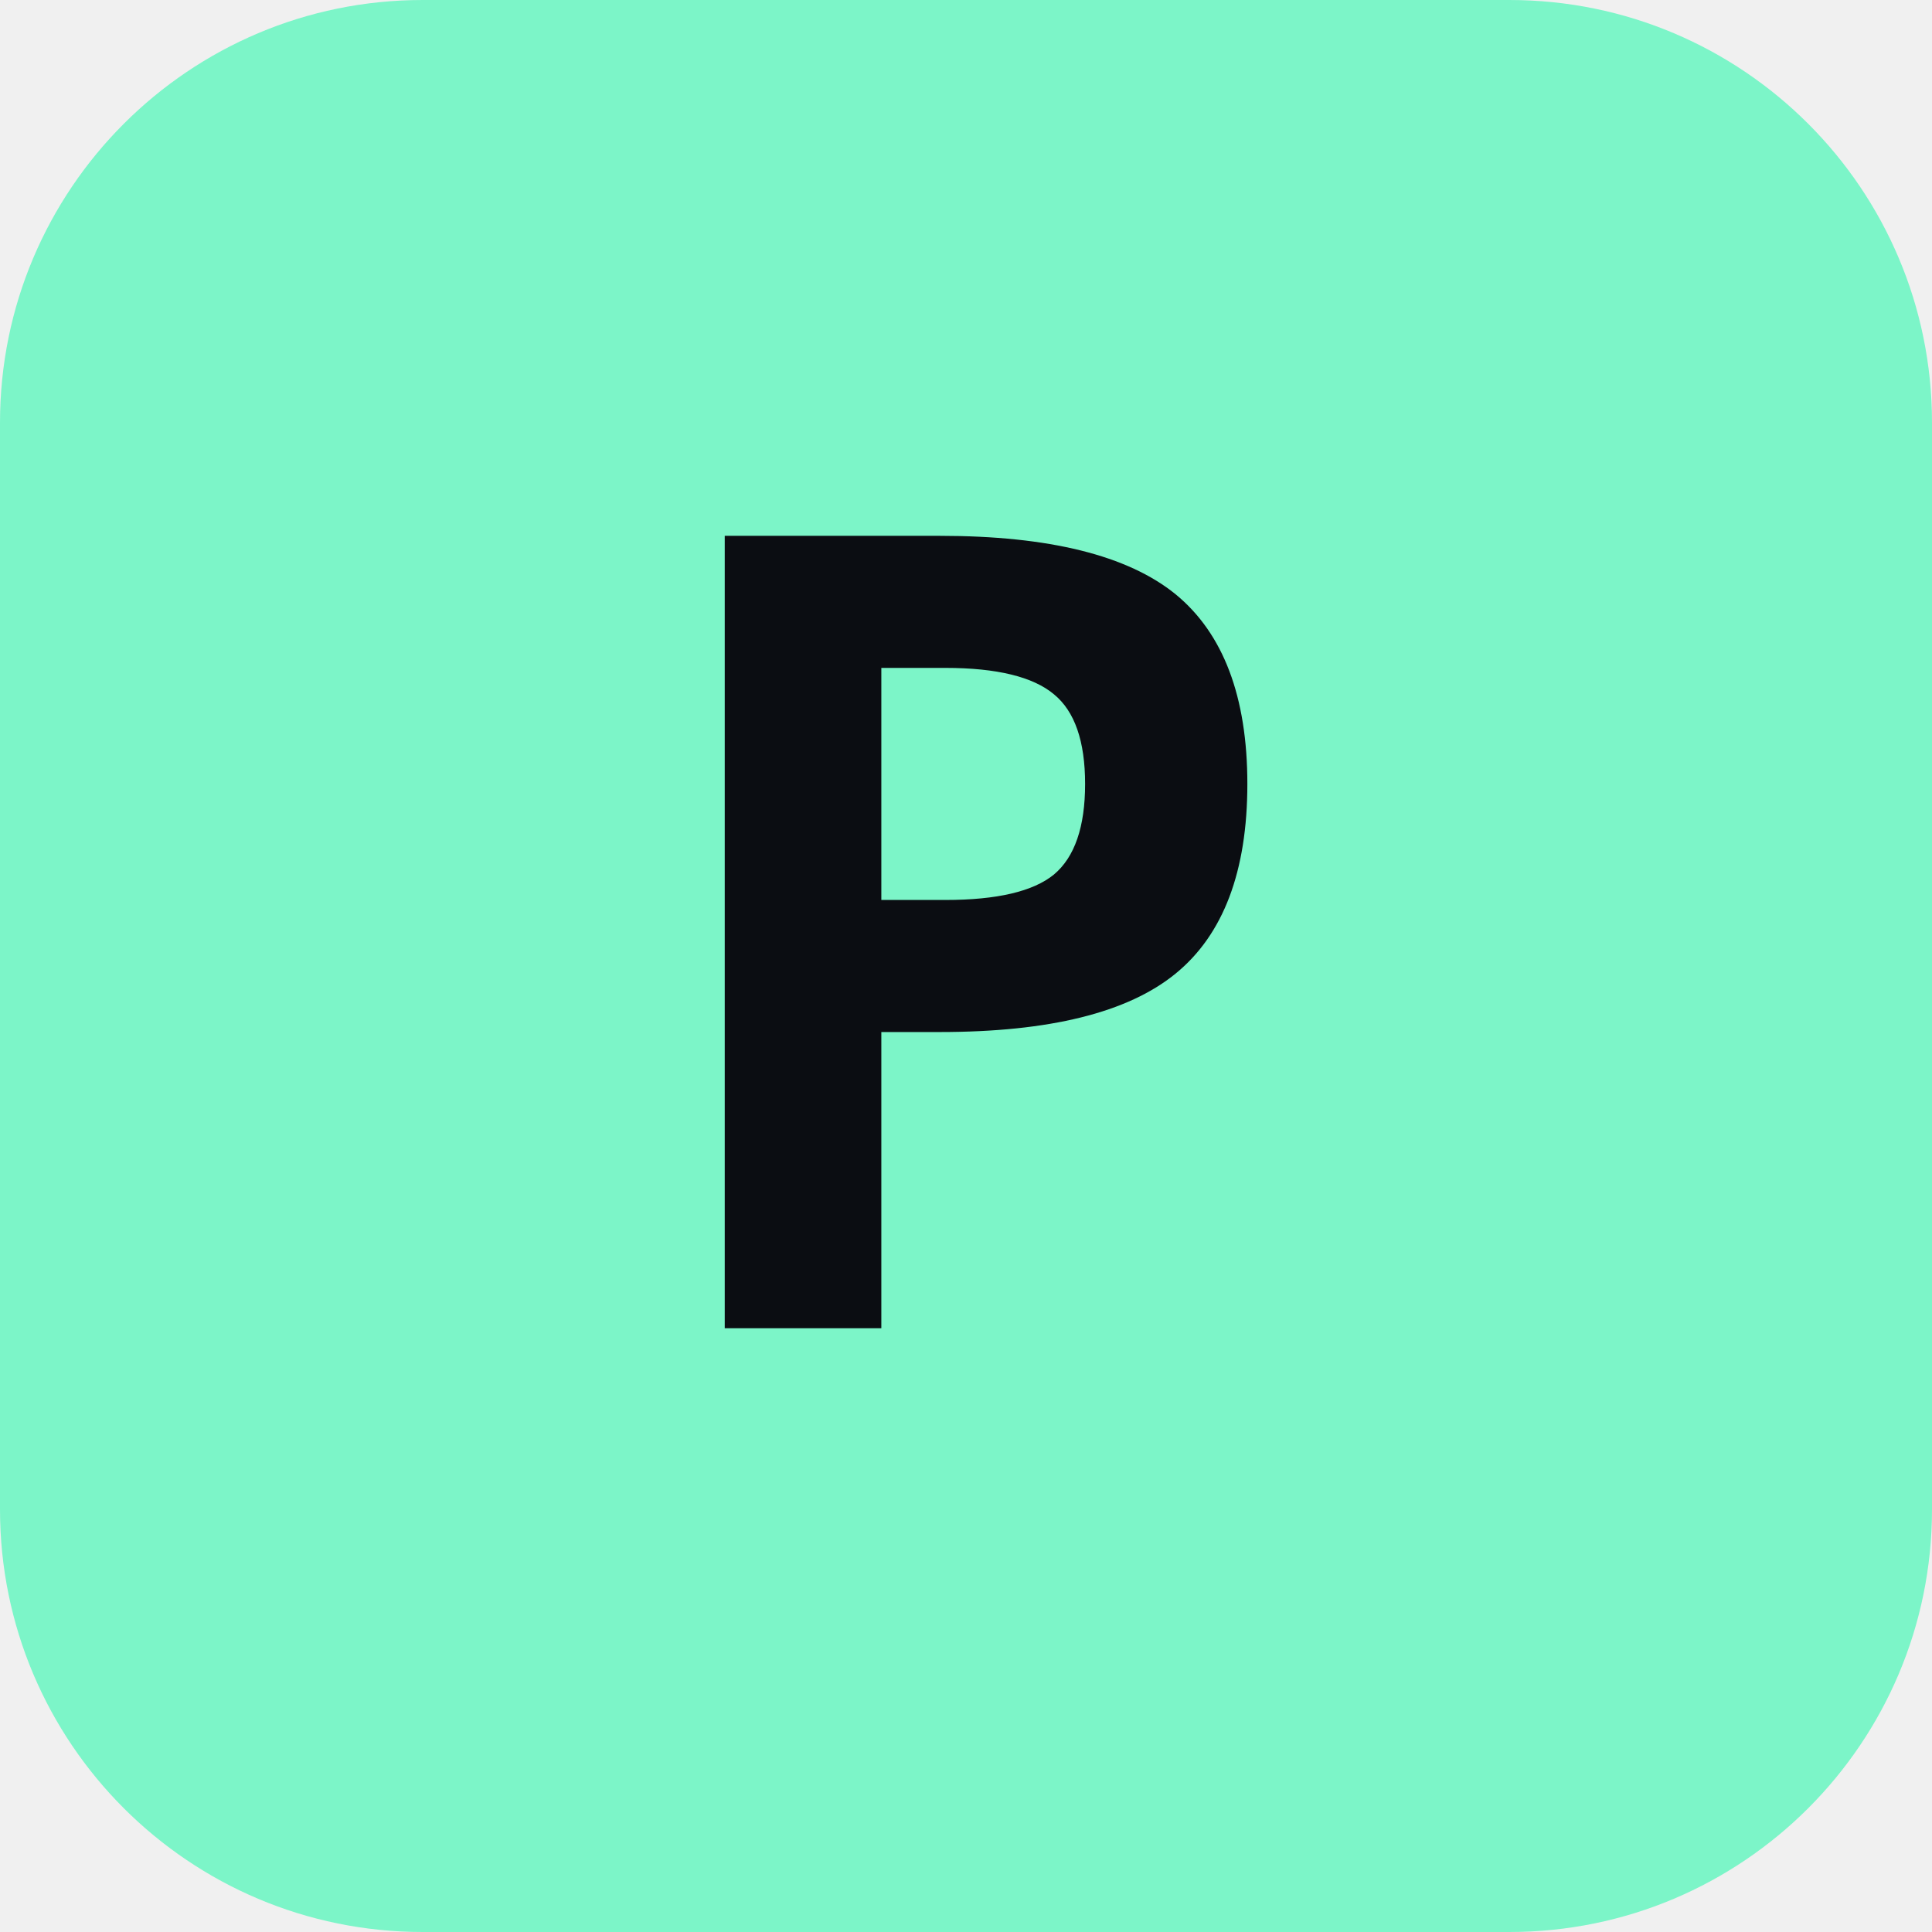
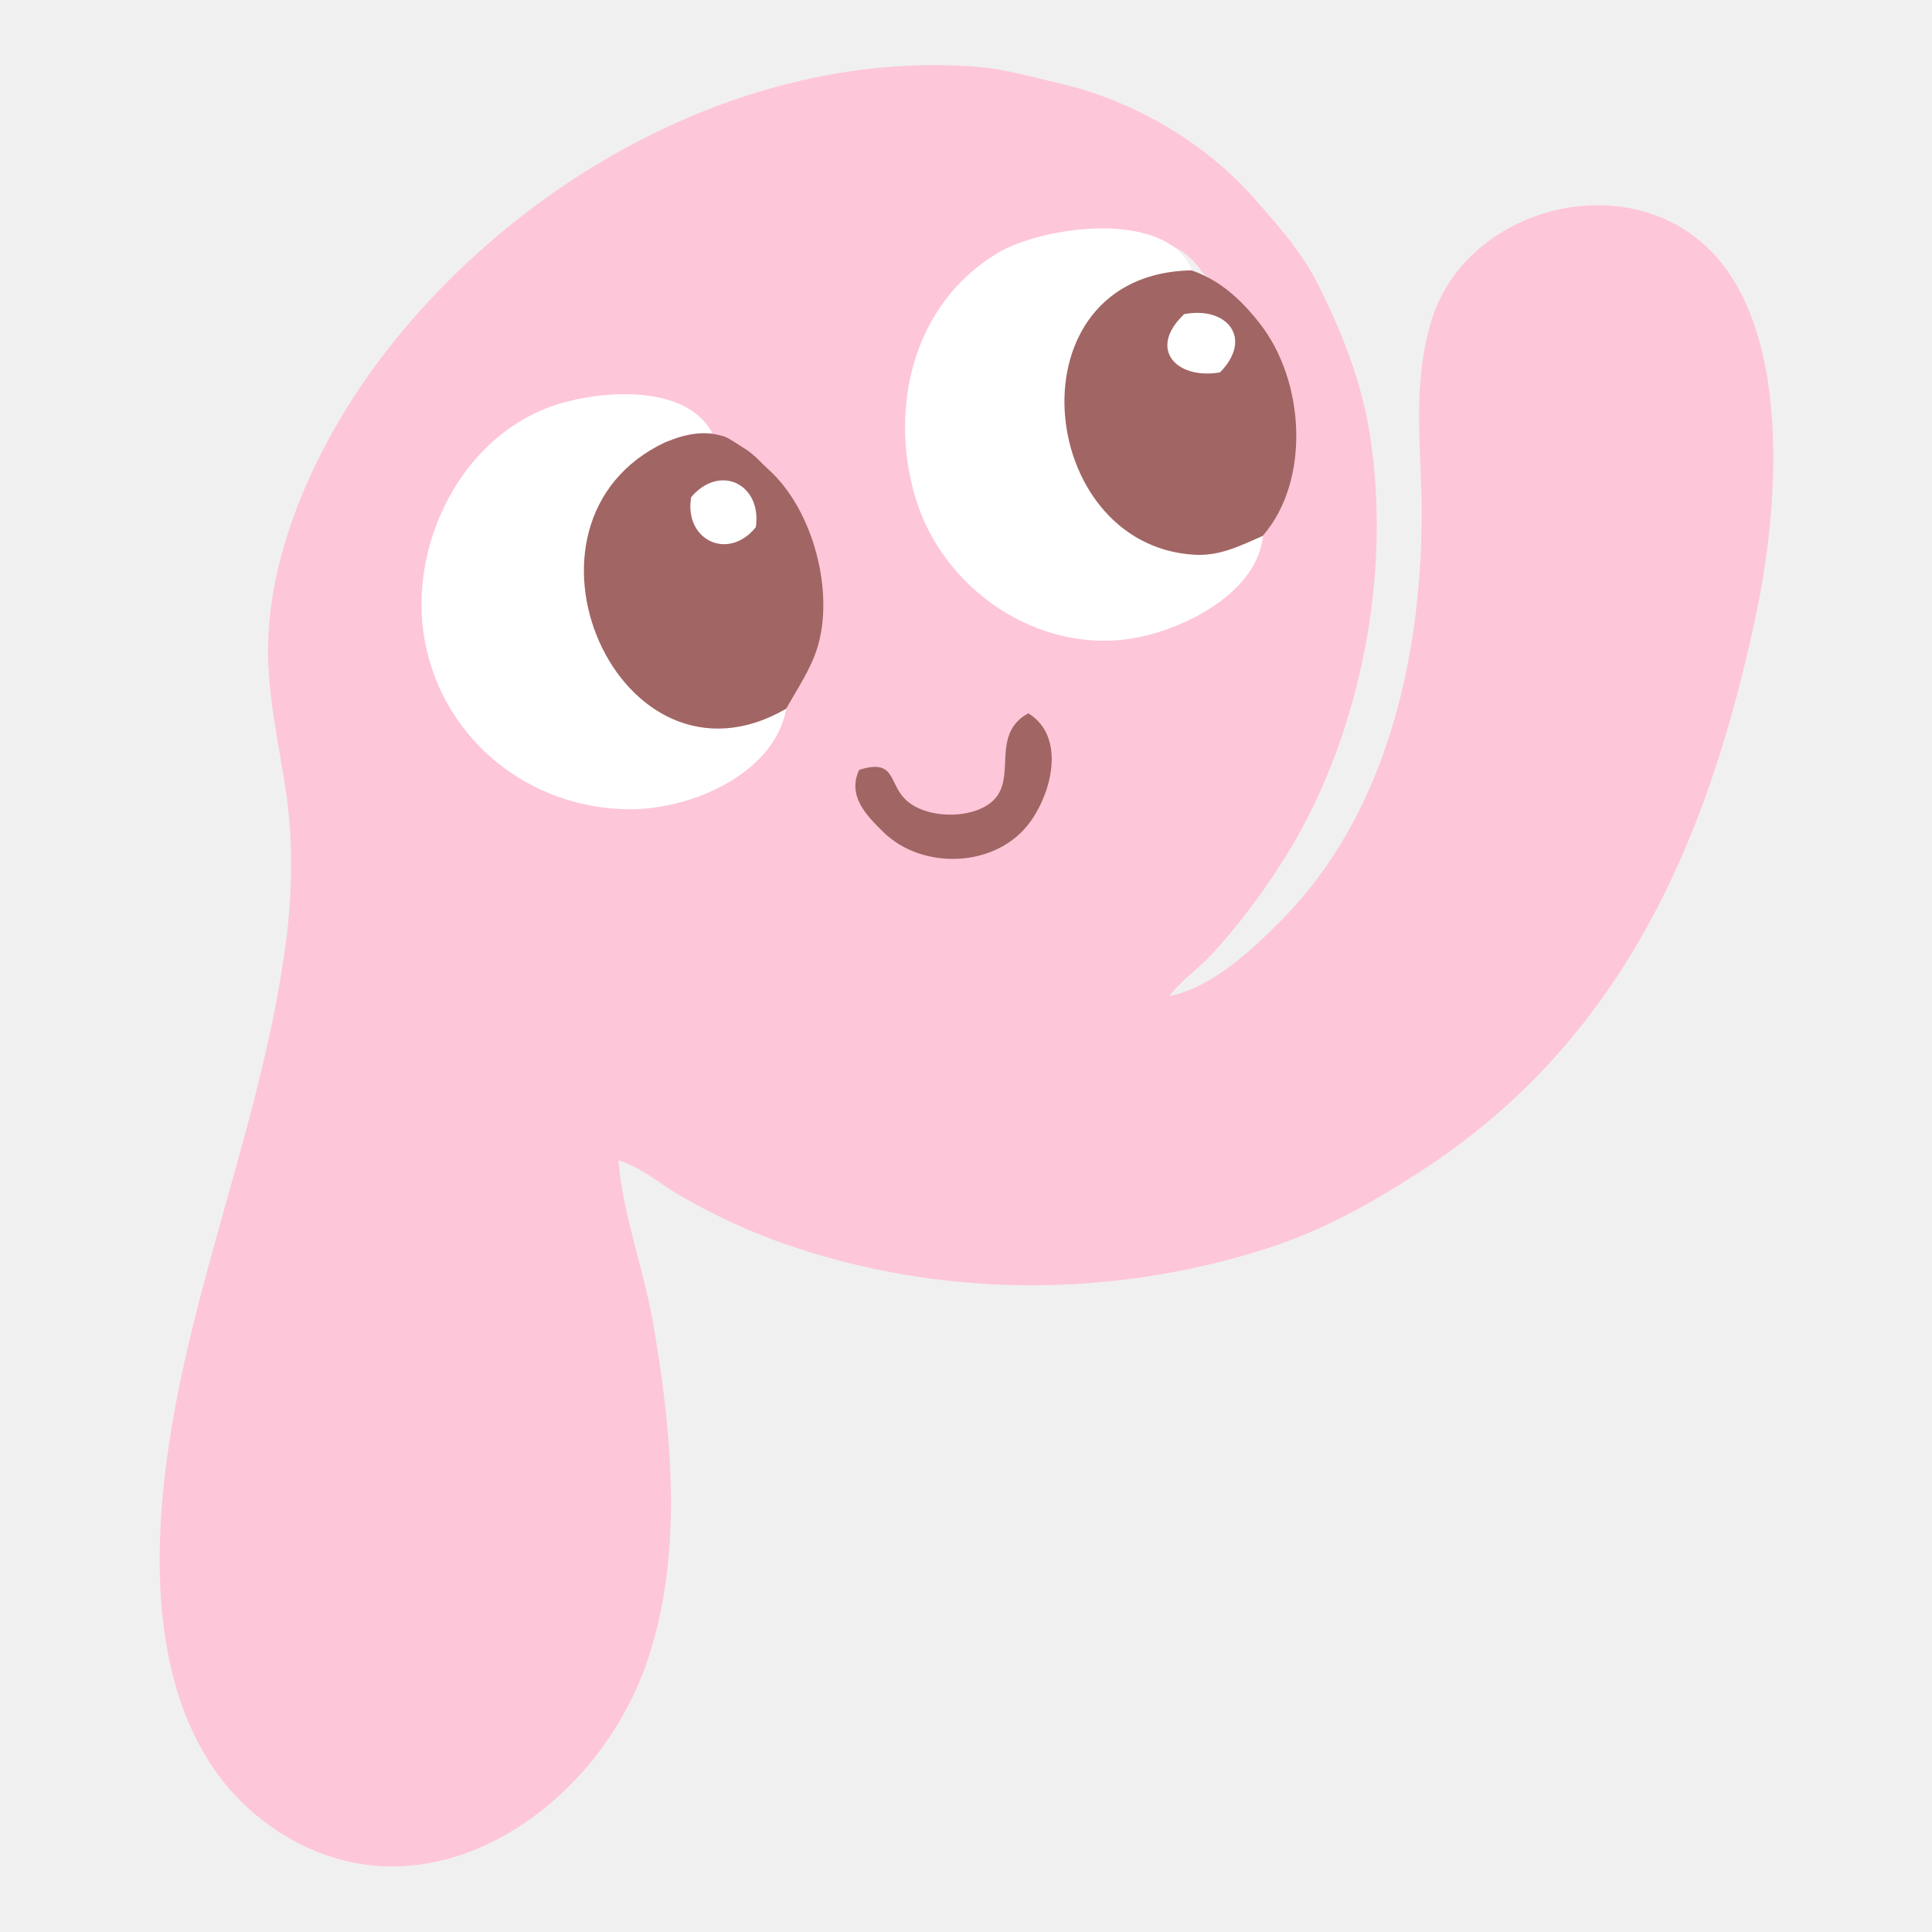
- <svg xmlns="http://www.w3.org/2000/svg" viewBox="0 0 32 32">
-   <rect width="32" height="32" rx="7" fill="#7cf5c8" />
-   <text x="16" y="22" font-family="ui-monospace, Consolas, monospace" font-size="18" font-weight="600" text-anchor="middle" fill="#0b0d12">P</text>
+ <svg xmlns="http://www.w3.org/2000/svg" viewBox="179.3 342.2 291.6 291.6">
+   <path d="M 355.5 492.73 c 6.59,-1.2 12.62,-6.84 17.23,-11.49 15.72,-15.84 21.12,-39.08 21.27,-60.74 0.07,-10.23 -1.57,-19.65 1.41,-29.68 5.16,-17.4 29.89,-23.78 42.5,-10.15 11.67,12.62 9.63,38.46 6.38,53.92 -7.21,34.37 -20.25,64.66 -50.77,84.38 -7.44,4.81 -14.82,8.94 -23.33,11.64 -23.51,7.45 -49.15,7.35 -72.53,-0.82 -5.37,-1.88 -10.81,-4.42 -15.72,-7.29 -3.21,-1.87 -5.89,-4.33 -9.44,-5.35 0.62,8.19 3.73,16.27 5.17,24.37 2.98,16.8 4.79,36.04 -1.16,52.39 -8.14,22.35 -34.35,39.63 -56.57,23.63 -14.81,-10.67 -17.34,-30.11 -16.16,-47.04 2.06,-29.37 15,-56.93 18.8,-86.09 0.93,-7.12 1.1,-14.79 0.12,-21.91 -1.17,-8.44 -3.28,-16.36 -2.73,-25 0.97,-15.52 9.05,-31.36 18.61,-43.34 20.62,-25.82 54.22,-44.31 87.92,-41.77 4.48,0.33 8.66,1.59 13,2.6 10.72,2.49 21.62,8.84 28.91,17.13 3.7,4.21 7.26,8.14 9.78,13.2 3.55,7.13 6.4,14.27 7.69,22.19 3.52,21.64 -1.56,46.9 -13.53,65.3 -3.1,4.77 -6.57,9.4 -10.46,13.56 -2.01,2.14 -4.8,4.03 -6.39,6.36 Z M 297.87 449.08 c 1.61,-2.9 3.61,-5.81 4.62,-8.98 2.7,-8.44 -0.54,-20.84 -7.22,-26.89 -1.37,-1.24 -2.93,-1.63 -4.47,-2.53 -0.59,-0.35 -0.86,-1.04 -1.55,-1.26 -2.76,-0.86 -6.58,-0.05 -9.46,-0.37 2.04,-1.52 4.07,-1.43 6.85,-1.55 -3.95,-7.12 -16.15,-6.3 -22.98,-4.21 -14.57,4.47 -22.8,21.31 -20.11,35.67 2.82,15.02 15.96,25.28 30.95,25.26 8.95,-0.01 21.56,-5.2 23.37,-15.14 Z M 369.8 422.99 c 7.2,-8.31 6.32,-23.23 -0.44,-31.87 -2.9,-3.72 -5.424,-5.02 -8.594,-7.99 -5.327,-8.698 -23.896,-6.75 -30.806,-2.64 -12.67,7.55 -16.36,23.09 -12.45,36.54 4.09,14.1 18.72,24 33.2,21.31 7.44,-1.37 18.35,-6.88 19.09,-15.35 Z M 334.5 450 c -6.47,3.64 -0.08,11.54 -7.43,14.5 -3.04,1.23 -7.5,1.04 -10.27,-0.8 -3.86,-2.56 -1.84,-7.03 -7.74,-5.2 -1.69,3.76 0.95,6.56 3.7,9.24 5.85,5.7 16.94,5.33 21.92,-1.55 3.36,-4.65 5.24,-12.79 -0.18,-16.19 Z" fill="#fec6d9" fill-rule="evenodd" stroke="#fec6d9" stroke-width="0.25" stroke-linejoin="round" />
+   <path d="M359.11 383.13C331.77 383.65 335.66 424.34 359.52 425.8C363.36 426.04 366.41 424.47 369.8 422.99C369.06 431.46 358.15 436.97 350.71 438.34C336.23 441.03 321.6 431.13 317.51 417.03C313.6 403.58 317.29 388.04 329.96 380.49C336.87 376.38 355.55 373.88 359.11 383.13ZM363.5 398.52C356.77 399.71 352.26 394.87 357.97 389.5C364.56 388.21 368.71 393.23 363.5 398.52ZM279.79 409.05C254.25 421.06 272.82 463.53 297.87 449.08C296.06 459.02 283.45 464.21 274.5 464.22C259.51 464.24 246.37 453.98 243.55 438.96C240.86 424.6 249.09 407.76 263.66 403.29C270.49 401.2 282.69 400.38 286.64 407.5C283.86 407.62 281.83 407.53 279.79 409.05ZM293.5 421.82C289.23 427.15 282.34 423.81 283.5 417.18C287.92 411.95 294.48 415.16 293.5 421.82Z" fill="#ffffff" fill-rule="evenodd" stroke="#ffffff" stroke-width="0.25" stroke-linejoin="round" />
+   <path d="m 359.11,383.13 c 4.164,1.424 7.35,4.27 10.25,7.99 6.76,8.64 7.64,23.56 0.44,31.87 -3.39,1.48 -6.44,3.05 -10.28,2.81 -23.86,-1.46 -27.75,-42.15 -0.41,-42.67 z m 4.39,15.39 c 5.21,-5.29 1.06,-10.31 -5.53,-9.02 -5.71,5.37 -1.2,10.21 5.53,9.02 z m -83.71,10.53 c 3.653,-1.447 6.037,-1.705 8.797,-0.845 0.69,0.22 2.285,1.352 2.875,1.702 1.54,0.9 2.437,2.063 3.807,3.303 6.68,6.05 9.92,18.45 7.22,26.89 -1.01,3.17 -3.01,6.08 -4.62,8.98 -25.05,14.45 -43.62,-28.02 -18.08,-40.03 z m 13.71,12.77 c 0.98,-6.66 -5.58,-9.87 -10,-4.64 -1.16,6.63 5.73,9.97 10,4.64 z m 41,28.18 c 5.42,3.4 3.54,11.54 0.18,16.19 -4.98,6.88 -16.07,7.25 -21.92,1.55 -2.75,-2.68 -5.39,-5.48 -3.7,-9.24 5.9,-1.83 3.88,2.64 7.74,5.2 2.77,1.84 7.23,2.03 10.27,0.8 7.35,-2.96 0.96,-10.86 7.43,-14.5 z" fill="#a16564" fill-rule="evenodd" stroke="#a16564" stroke-width="0.25" stroke-linejoin="round" />
</svg>
